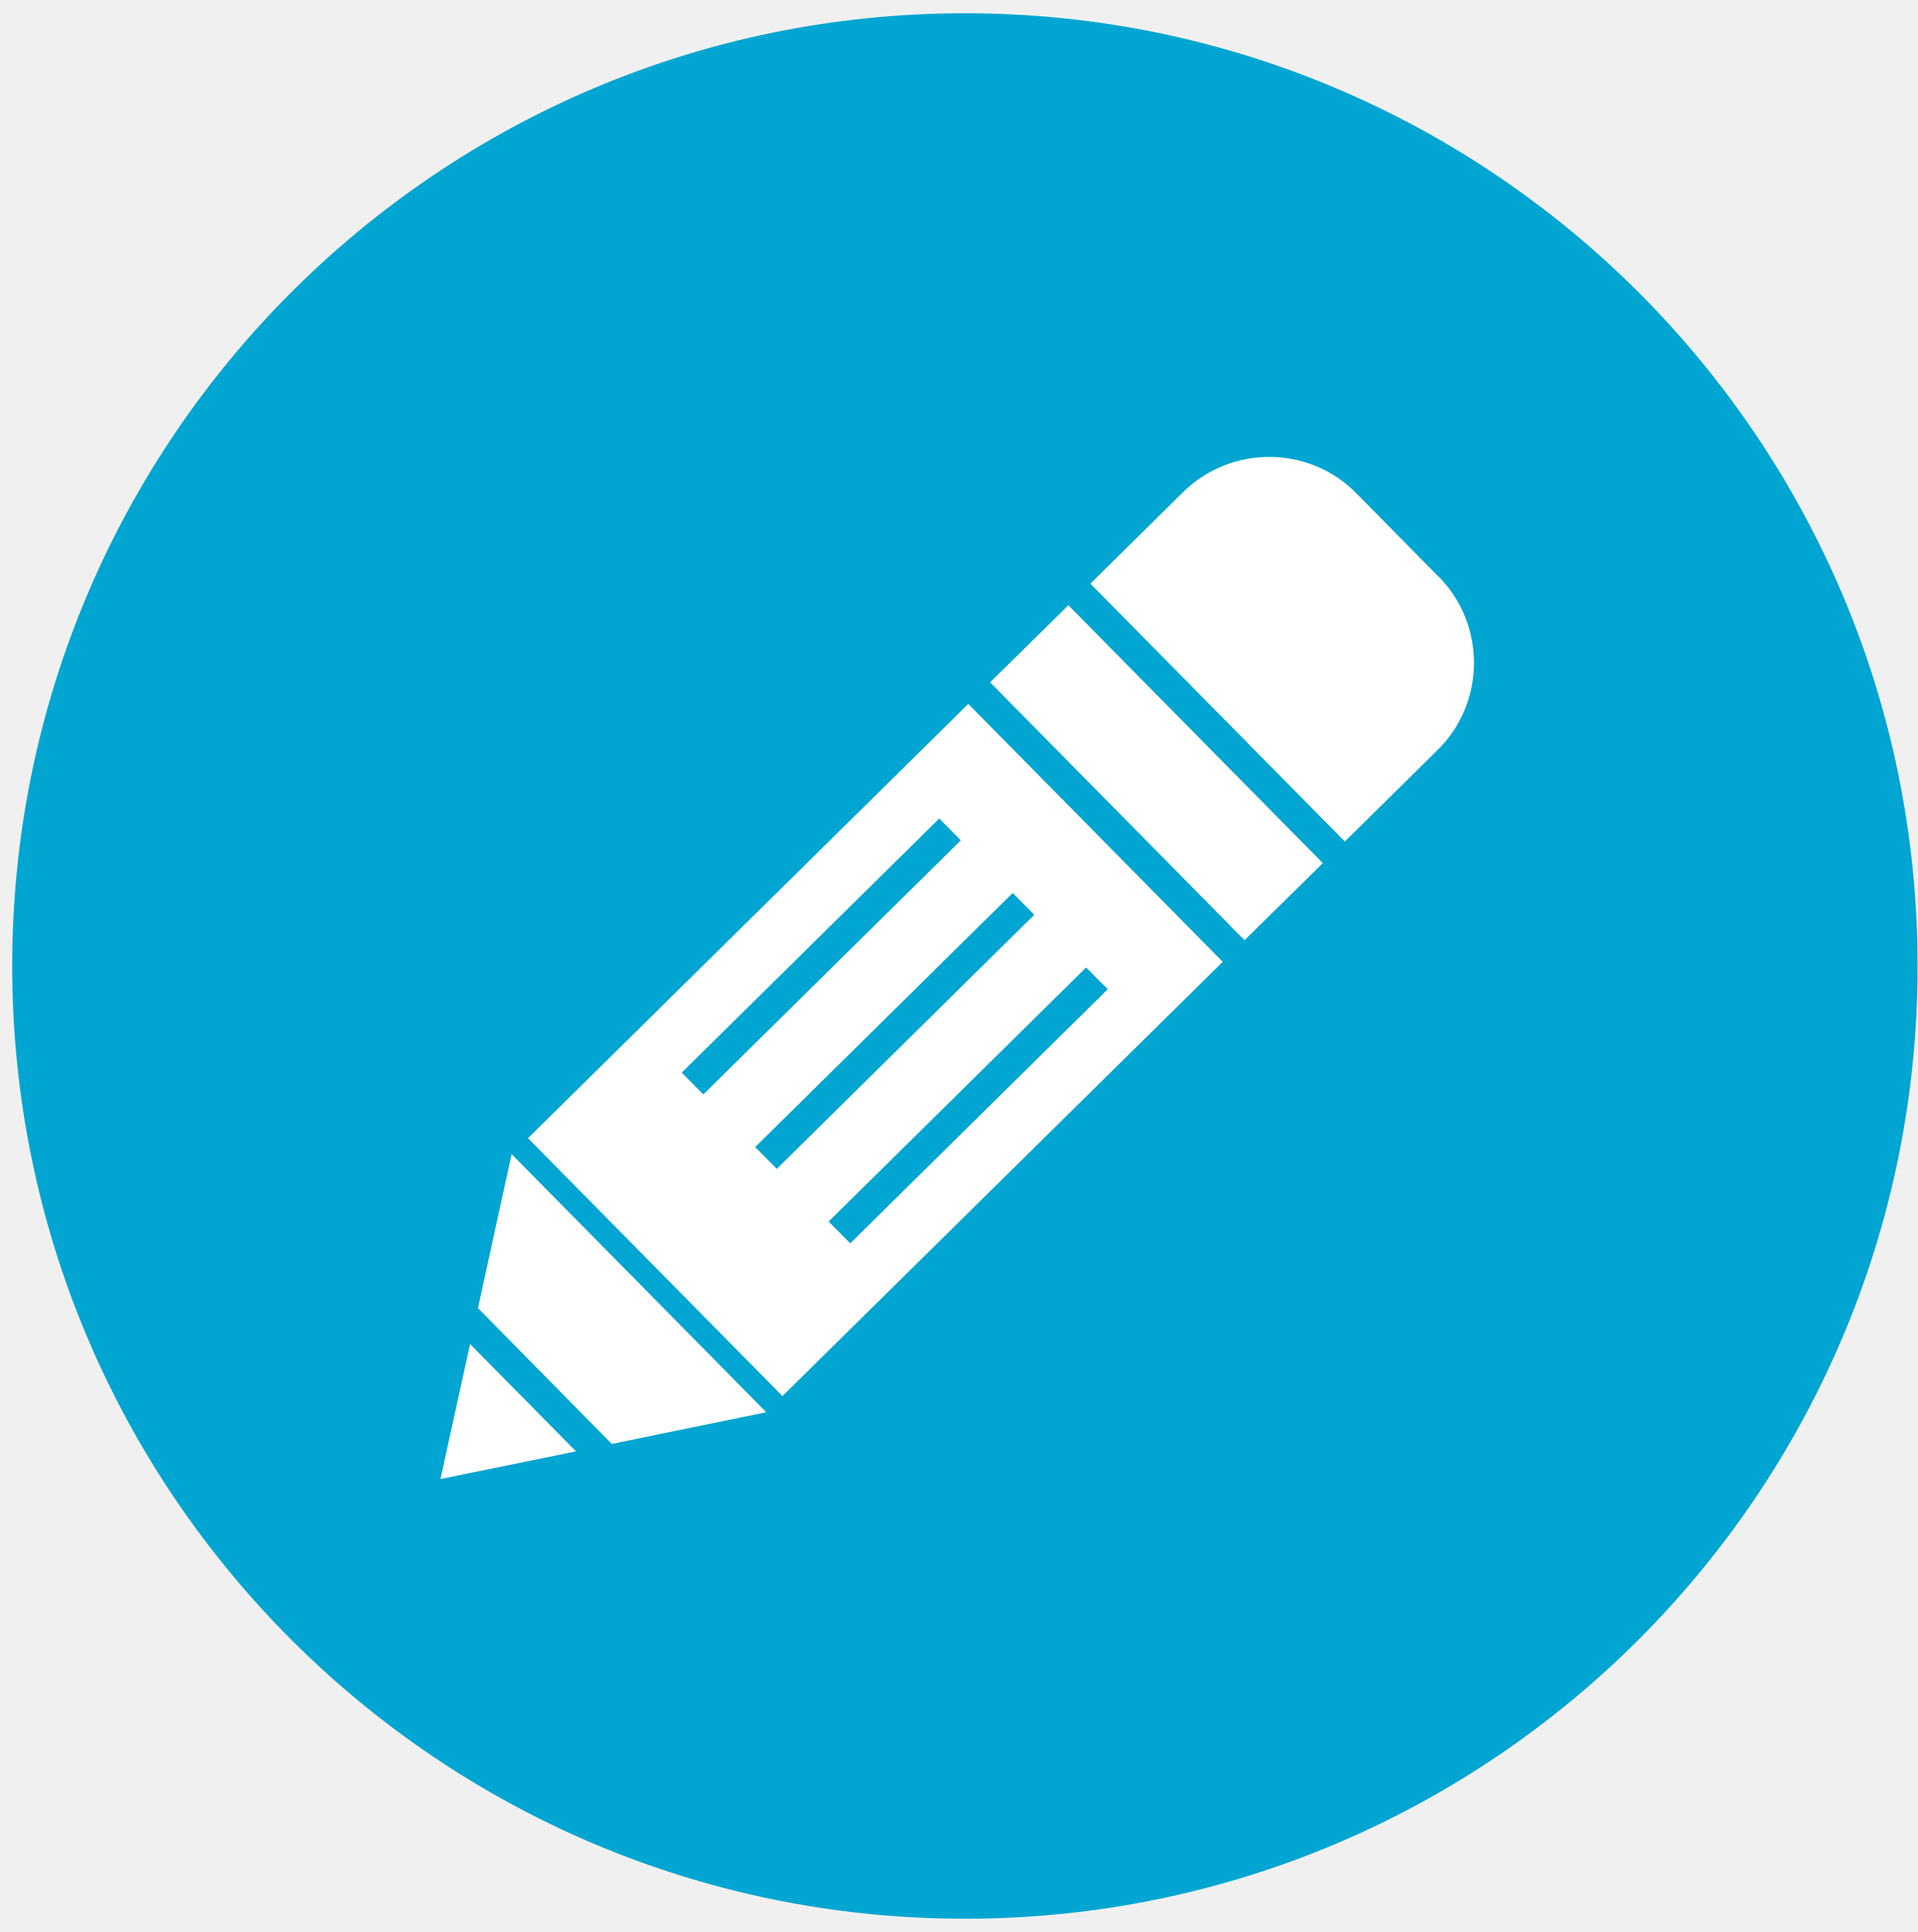
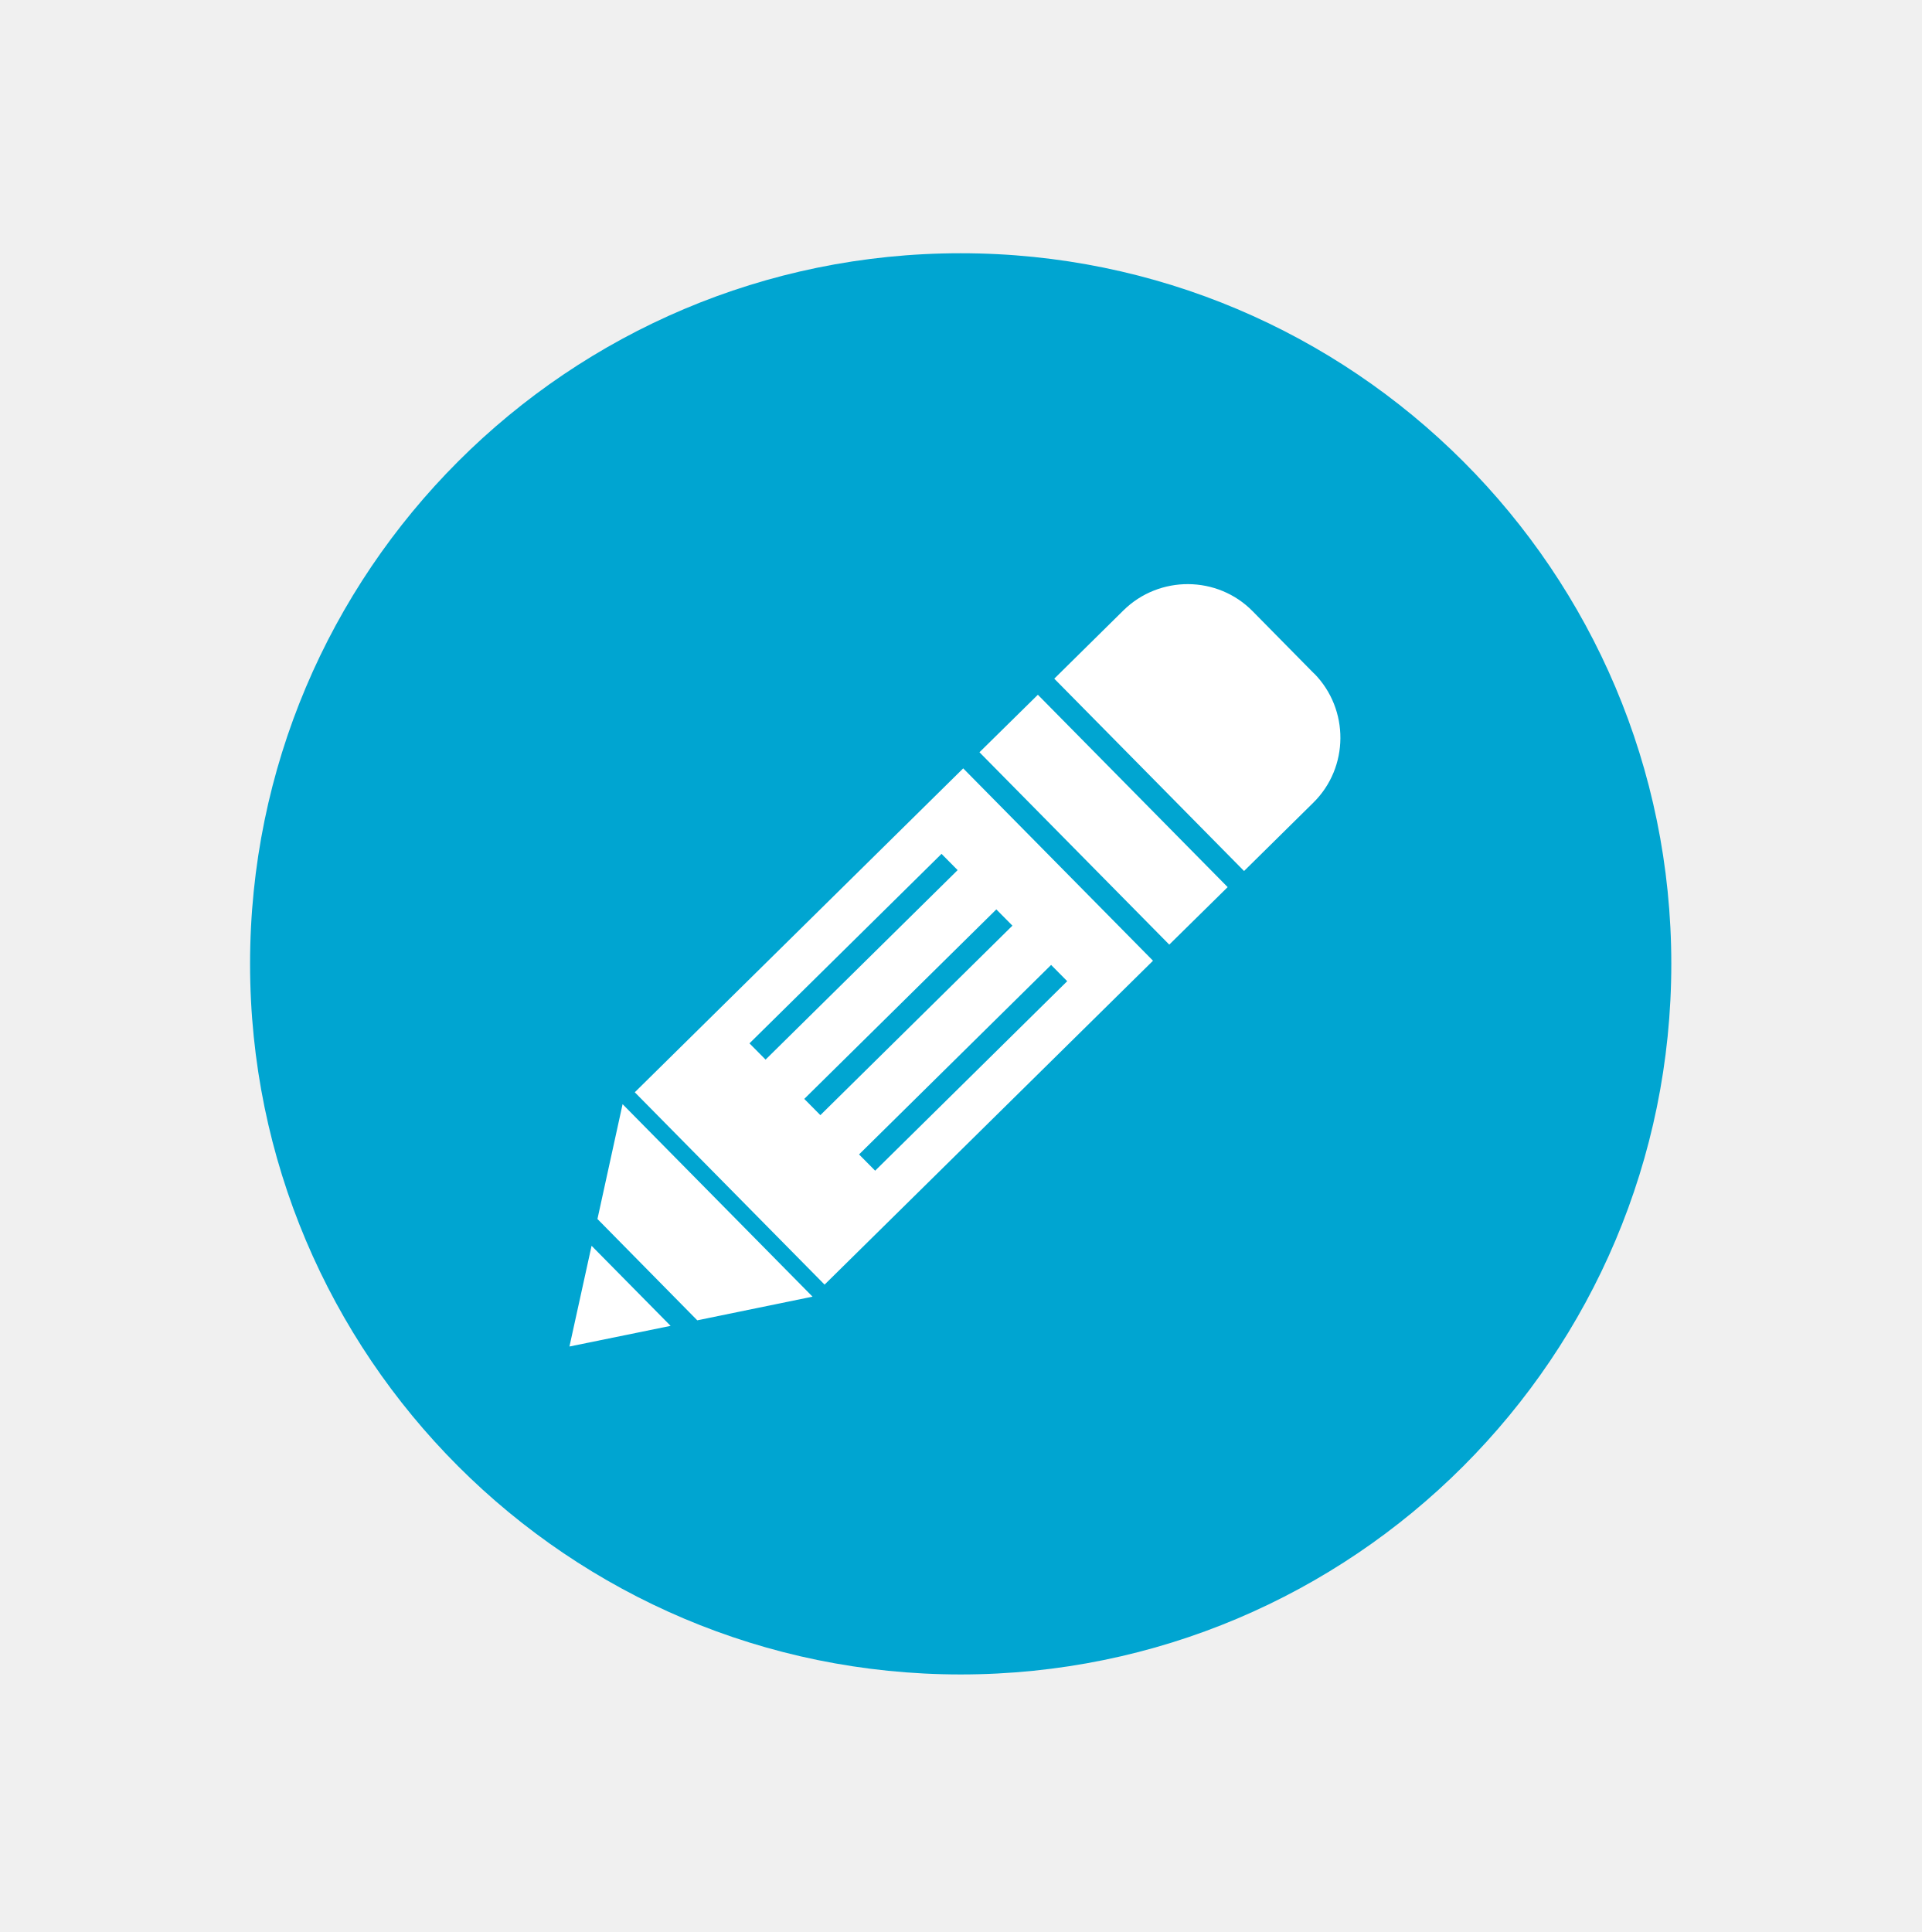
- <svg xmlns="http://www.w3.org/2000/svg" width="134" height="135" viewBox="0 0 134 135" fill="none">
-   <path d="M0.854 67.5C0.854 104.267 30.66 134.073 67.427 134.073C104.194 134.073 134 104.267 134 67.5C134 30.733 104.194 0.927 67.427 0.927C30.66 0.927 0.854 30.733 0.854 67.5Z" fill="#00A5D1" />
-   <path fill-rule="evenodd" clip-rule="evenodd" d="M100.532 40.303L94.779 34.466C91.479 31.11 86.037 31.081 82.68 34.381L76.194 40.783L93.975 58.803L100.462 52.402C103.818 49.102 103.846 43.659 100.546 40.303H100.532ZM75.898 67.602L57.905 85.355L59.414 86.878L77.407 69.125L75.898 67.602ZM70.765 62.399L52.773 80.152L54.282 81.675L72.274 63.922L70.765 62.399ZM65.633 57.196L47.64 74.949L49.149 76.472L67.141 58.719L65.633 57.196ZM74.657 42.291L69.186 47.678L86.967 65.699L92.438 60.312L74.657 42.291ZM67.663 49.187L36.895 79.532L54.676 97.552L85.444 67.208L67.663 49.187Z" fill="white" />
-   <path fill-rule="evenodd" clip-rule="evenodd" d="M30.79 103.348L40.251 101.416L32.848 93.915L30.776 103.348H30.79ZM42.761 100.894L53.548 98.681L35.753 80.646L33.398 91.405L42.747 100.894H42.761Z" fill="white" />
+ <svg xmlns="http://www.w3.org/2000/svg" width="180" height="181" viewBox="0 0 180 181" fill="none">
+   <path d="M23.427 90.298C23.427 127.065 53.233 156.871 90 156.871C126.767 156.871 156.573 127.065 156.573 90.298C156.573 53.531 126.767 23.725 90 23.725C53.233 23.725 23.427 53.531 23.427 90.298Z" fill="#00A5D1" />
+   <path fill-rule="evenodd" clip-rule="evenodd" d="M123.105 63.101L117.352 57.263C114.052 53.907 108.609 53.879 105.253 57.179L98.767 63.581L116.548 81.601L123.034 75.2C126.39 71.9 126.419 66.457 123.119 63.101H123.105ZM98.471 90.4L80.478 108.153L81.987 109.676L99.98 91.923L98.471 90.4ZM93.338 85.197L75.346 102.95L76.854 104.473L94.847 86.72L93.338 85.197ZM88.205 79.994L70.213 97.747L71.722 99.27L89.714 81.517L88.205 79.994ZM97.23 65.089L91.759 70.476L109.54 88.497L115.011 83.11L97.23 65.089ZM90.236 71.985L59.468 102.33L77.249 120.35L108.017 90.005L90.236 71.985Z" fill="white" />
+   <path fill-rule="evenodd" clip-rule="evenodd" d="M53.362 126.146L62.824 124.214L55.421 116.712L53.348 126.146H53.362ZM65.334 123.692L76.121 121.478L58.326 103.444L55.971 114.202L65.32 123.692H65.334Z" fill="white" />
</svg>
